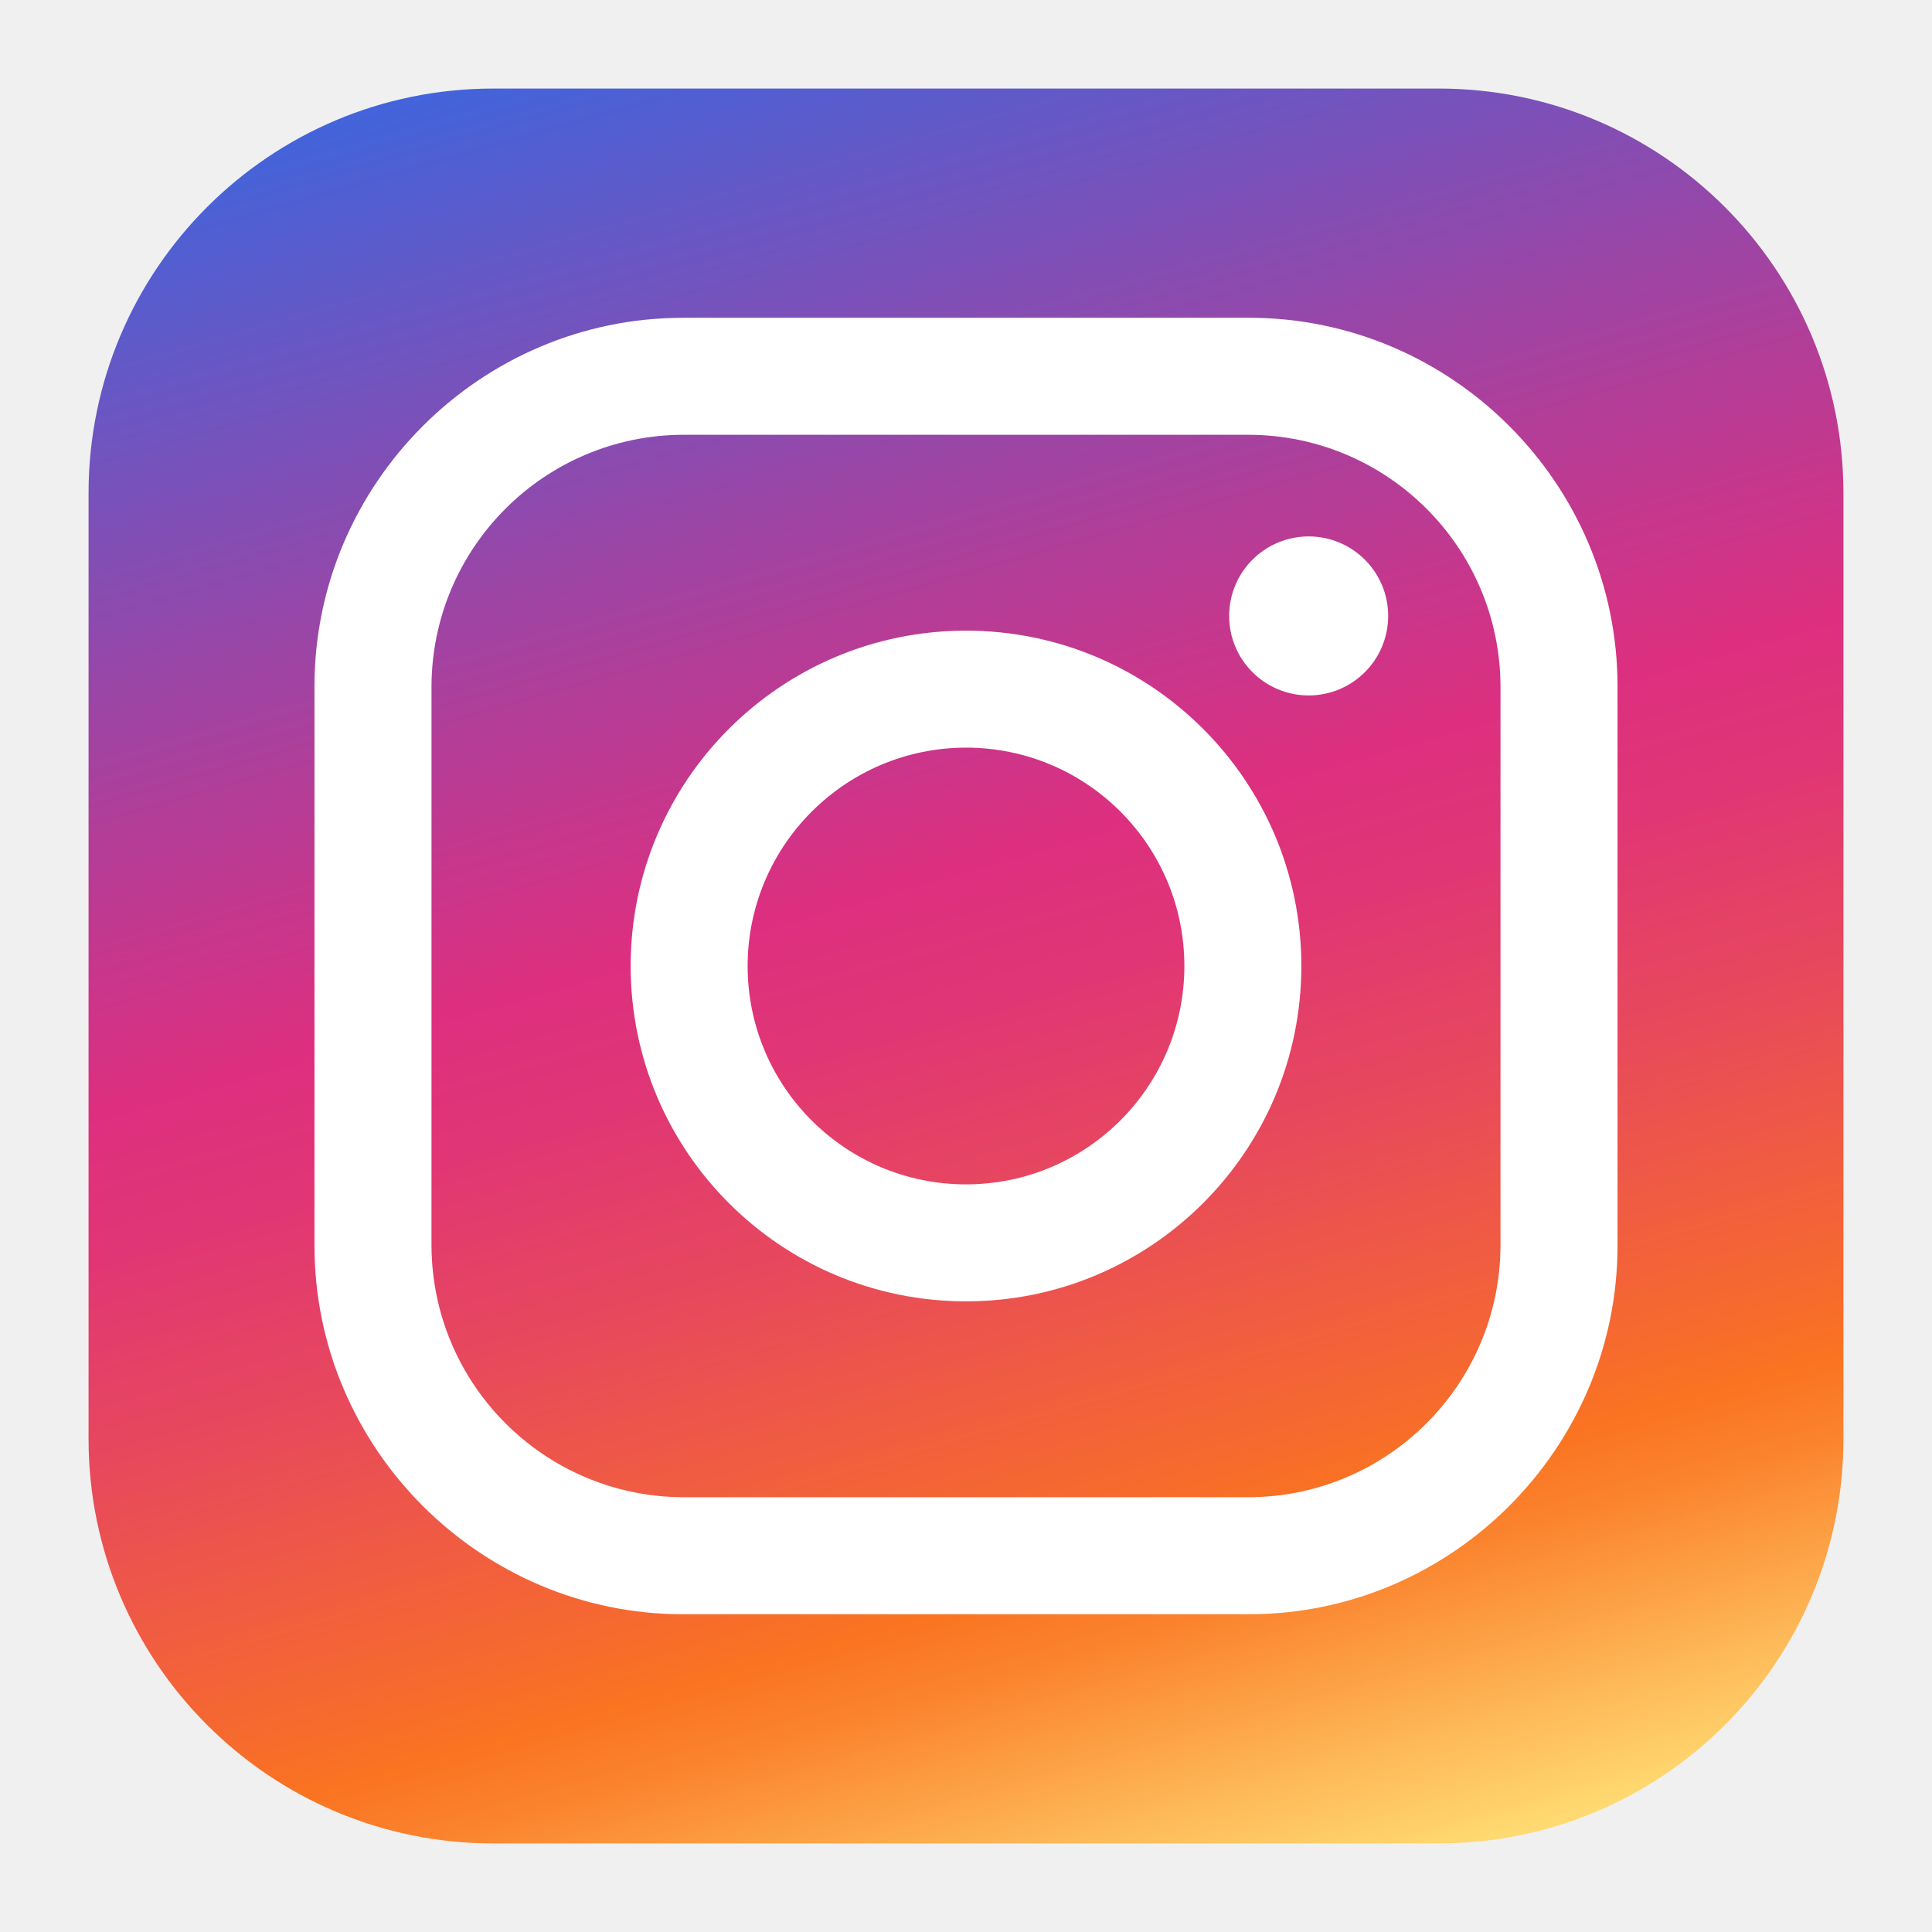
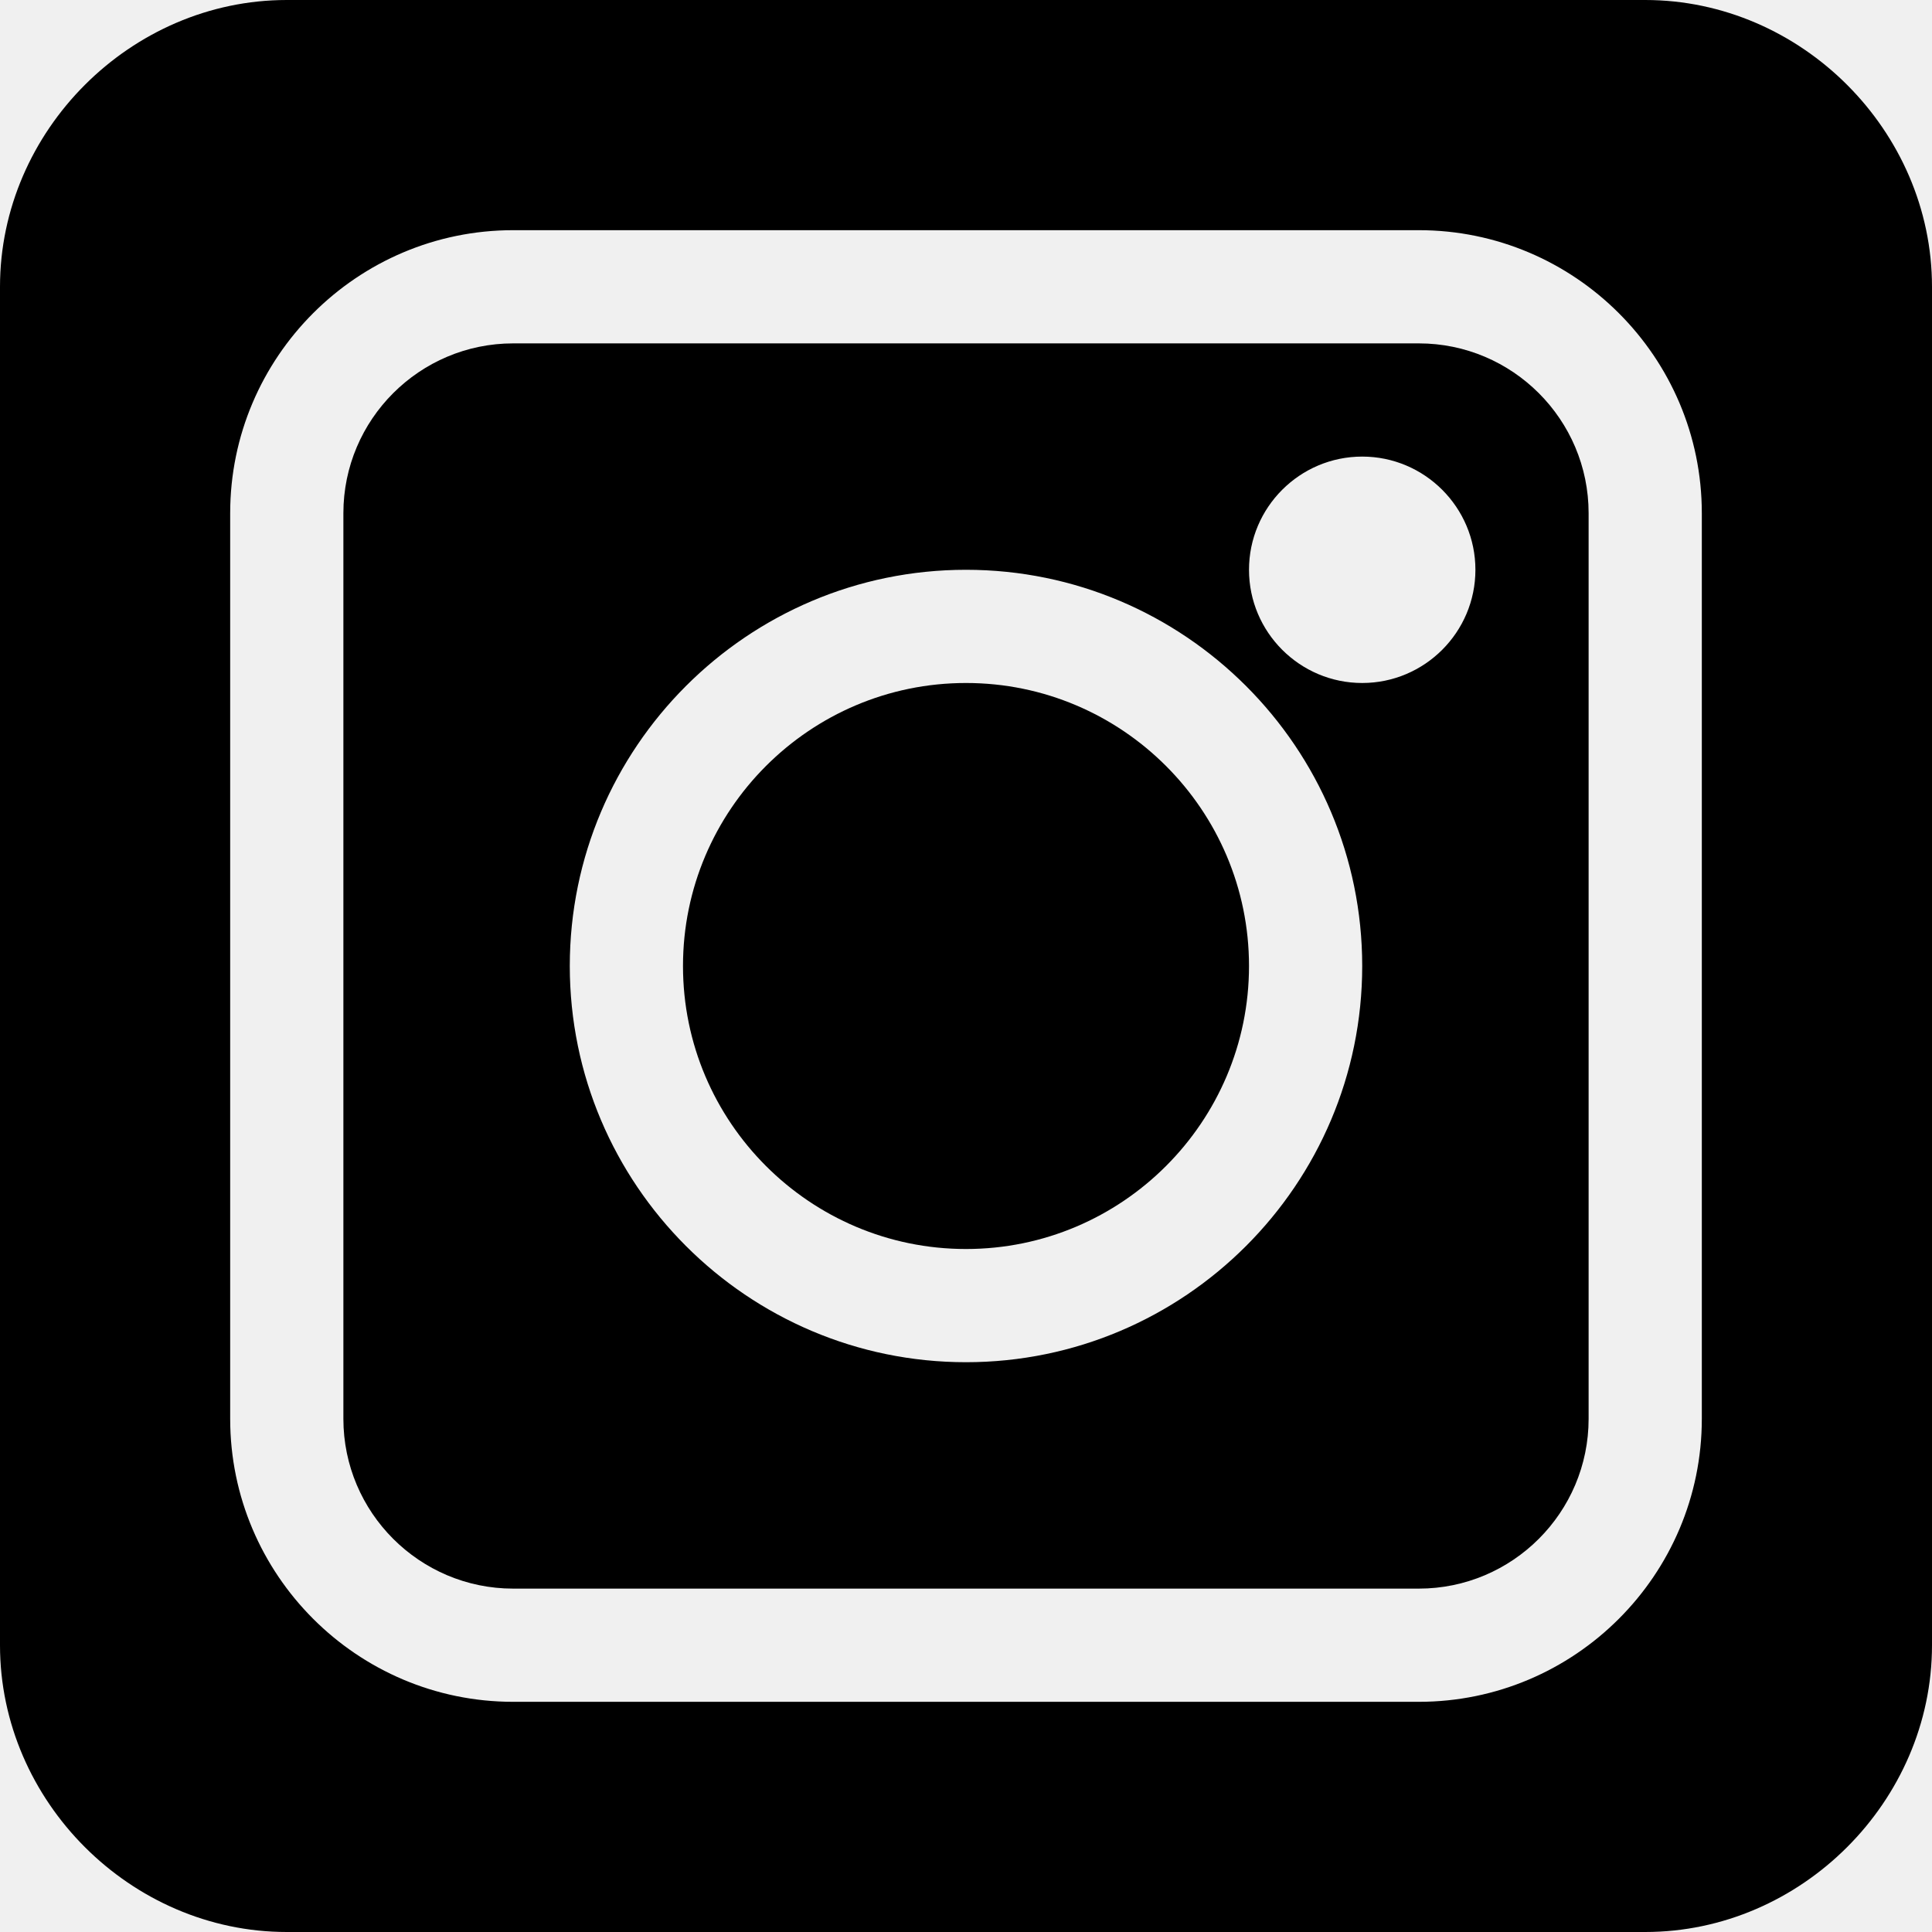
- <svg xmlns="http://www.w3.org/2000/svg" id="Apple" viewBox="0 0 512 512">
-   <defs>
-     <style>.cls-1{fill:url(#Nepojmenovaný_přechod_27);}.cls-2{fill:#fff;}</style>
-     <linearGradient gradientUnits="userSpaceOnUse" id="Nepojmenovaný_přechod_27" x1="328.27" x2="183.73" y1="508.05" y2="3.95">
-       <stop offset="0" stop-color="#ffdb73" />
-       <stop offset="0.08" stop-color="#fdad4e" />
-       <stop offset="0.15" stop-color="#fb832e" />
-       <stop offset="0.19" stop-color="#fa7321" />
-       <stop offset="0.23" stop-color="#f6692f" />
-       <stop offset="0.37" stop-color="#e84a5a" />
-       <stop offset="0.48" stop-color="#e03675" />
-       <stop offset="0.55" stop-color="#dd2f7f" />
-       <stop offset="0.68" stop-color="#b43d97" />
-       <stop offset="0.97" stop-color="#4d60d4" />
-       <stop offset="1" stop-color="#4264db" />
-     </linearGradient>
-   </defs>
-   <rect class="cls-1" height="465.06" rx="107.23" ry="107.23" width="465.06" x="23.47" y="23.47" />
-   <path class="cls-2" d="M331,115.22a66.92,66.92,0,0,1,66.65,66.65V330.13A66.92,66.92,0,0,1,331,396.78H181a66.92,66.92,0,0,1-66.65-66.65V181.87A66.92,66.92,0,0,1,181,115.22H331m0-31H181c-53.71,0-97.66,44-97.66,97.66V330.13c0,53.71,44,97.66,97.66,97.66H331c53.71,0,97.66-44,97.66-97.66V181.87c0-53.71-43.95-97.66-97.66-97.66Z" />
-   <path class="cls-2" d="M256,198.13A57.87,57.87,0,1,1,198.13,256,57.94,57.94,0,0,1,256,198.13m0-31A88.87,88.87,0,1,0,344.87,256,88.87,88.87,0,0,0,256,167.13Z" />
-   <circle class="cls-2" cx="346.81" cy="163.23" r="21.07" />
+ <svg xmlns="http://www.w3.org/2000/svg" height="512pt" viewBox="0 0 512 512" width="512pt">
+   <path d="m376 91h-240c-24.812 0-45 20.188-45 45v240c0 24.812 20.188 45 45 45h240c24.812 0 45-20.188 45-45v-240c0-24.812-20.188-45-45-45zm-120 270c-57.891 0-105-47.109-105-105s47.109-105 105-105 105 47.109 105 105-47.109 105-105 105zm105-180c-16.539 0-30-13.461-30-30s13.461-30 30-30 30 13.461 30 30-13.461 30-30 30zm0 0" />
+   <path d="m256 181c-41.352 0-75 33.648-75 75s33.648 75 75 75 75-33.648 75-75-33.648-75-75-75zm0 0" />
+   <path d="m436 0h-360c-41.352 0-76 34.648-76 76v360c0 41.352 34.648 76 76 76h360c41.352 0 76-34.648 76-76v-360c0-41.352-34.648-76-76-76zm15 376c0 41.352-33.648 75-75 75h-240c-41.352 0-75-33.648-75-75v-240c0-41.352 33.648-75 75-75h240c41.352 0 75 33.648 75 75zm0 0" />
</svg>
